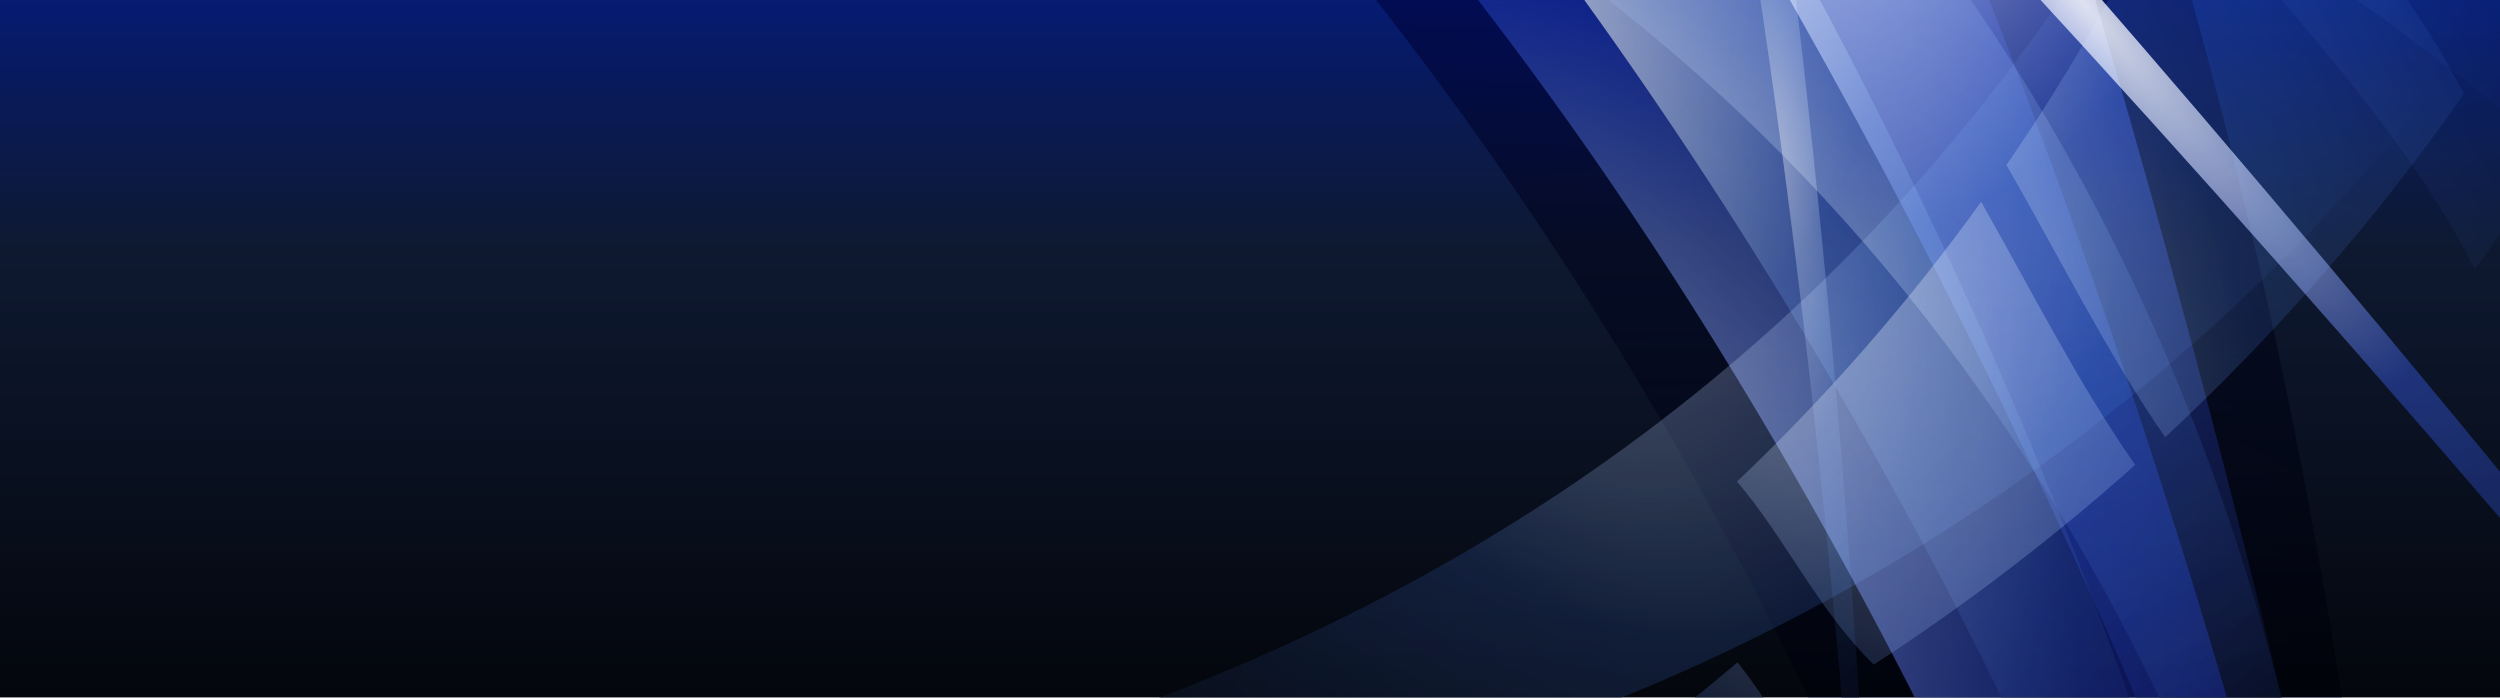
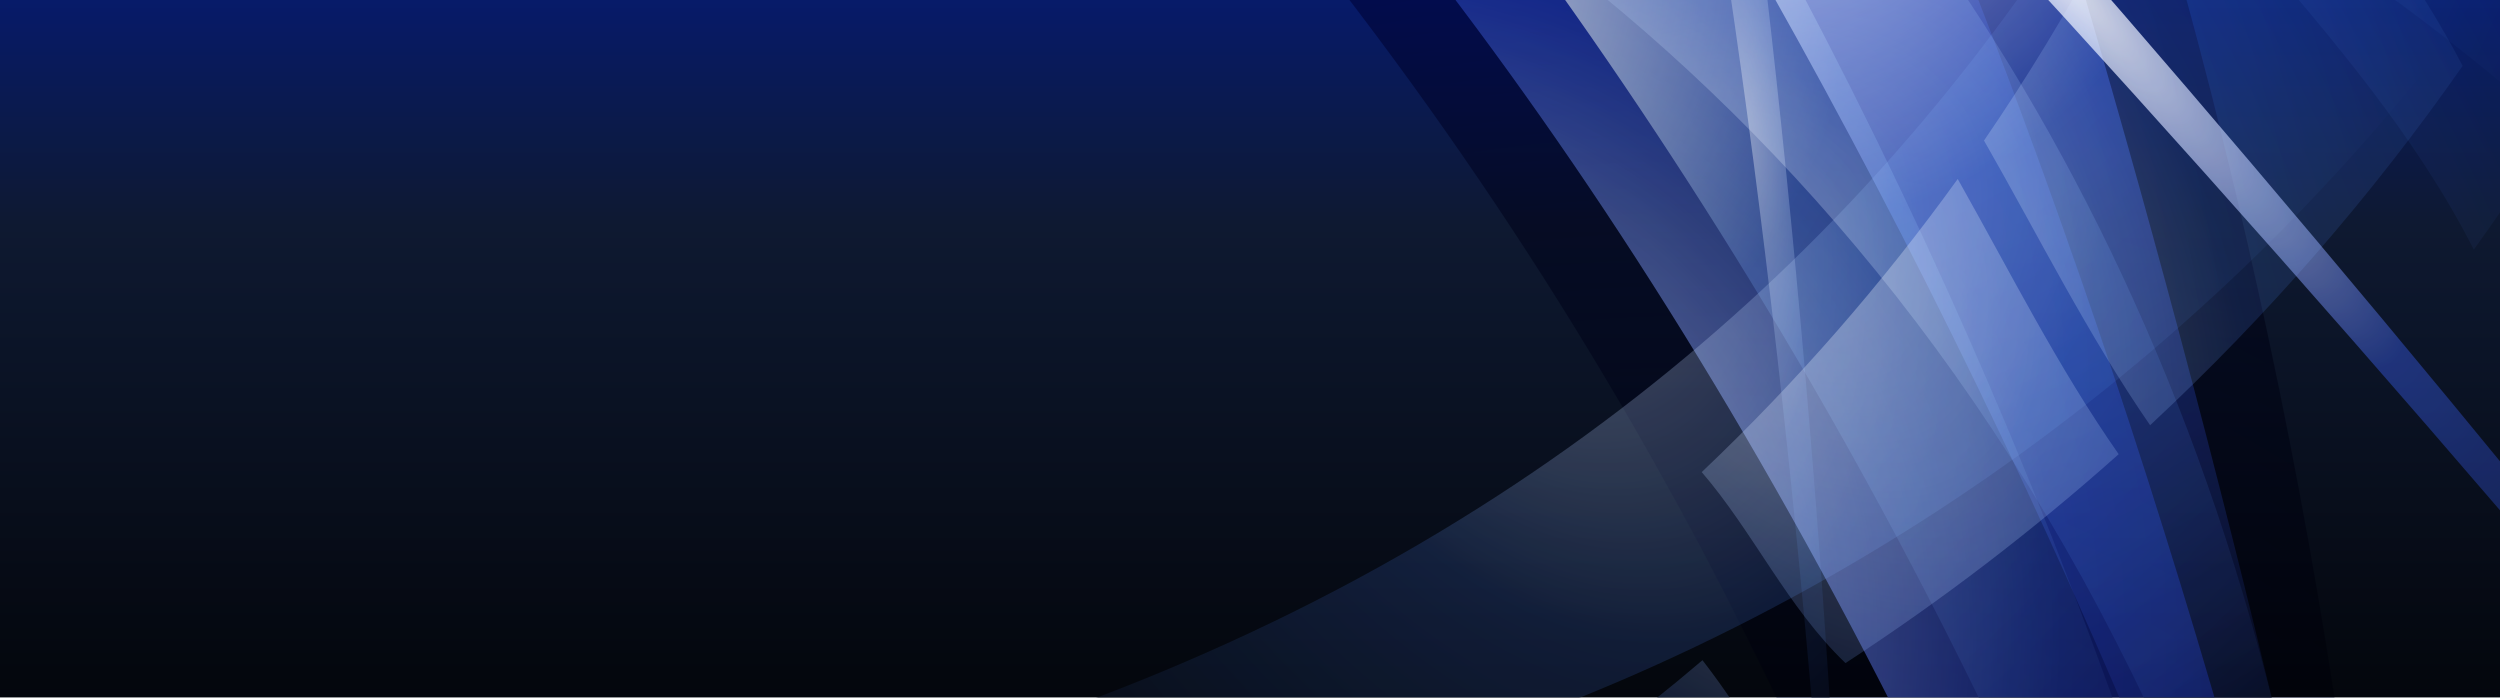
<svg xmlns="http://www.w3.org/2000/svg" xmlns:xlink="http://www.w3.org/1999/xlink" viewBox="0 0 233 65">
  <defs>
    <style>.cls-1{fill:none;}.cls-2{isolation:isolate;}.cls-3{fill:url(#linear-gradient);}.cls-4{clip-path:url(#clip-path);}.cls-10,.cls-11,.cls-12,.cls-13,.cls-14,.cls-15,.cls-16,.cls-17,.cls-5,.cls-7,.cls-8,.cls-9{opacity:0.83;mix-blend-mode:screen;}.cls-5{fill:url(#radial-gradient);}.cls-6{opacity:0.66;mix-blend-mode:soft-light;fill:url(#radial-gradient-2);}.cls-7{fill:url(#radial-gradient-3);}.cls-8{fill:url(#radial-gradient-4);}.cls-9{fill:url(#radial-gradient-5);}.cls-10{fill:url(#radial-gradient-6);}.cls-11{fill:url(#radial-gradient-7);}.cls-12{fill:url(#radial-gradient-8);}.cls-13{fill:url(#radial-gradient-9);}.cls-14{fill:url(#radial-gradient-10);}.cls-15{fill:url(#radial-gradient-11);}.cls-16{fill:url(#radial-gradient-12);}.cls-17{fill:url(#radial-gradient-13);}</style>
-     <linearGradient id="linear-gradient" x1="116.5" y1="-15.79" x2="116.5" y2="78.71" gradientUnits="userSpaceOnUse">
+     <linearGradient id="linear-gradient" x1="111.13" y1="-19.51" x2="111.13" y2="79.34" gradientUnits="userSpaceOnUse">
      <stop offset="0" stop-color="#001c9e" />
      <stop offset="0.41" stop-color="#0e1931" />
      <stop offset="1" />
    </linearGradient>
    <clipPath id="clip-path">
-       <rect class="cls-1" width="233" height="65" />
+       <rect class="cls-1" x="-10.73" y="-2.99" width="243.73" height="67.99" />
    </clipPath>
-     <radialGradient id="radial-gradient" cx="-1853.5" cy="-2016.15" r="159.85" gradientTransform="matrix(0.39, 0.92, 0.92, -0.39, 2705.96, 978.71)" gradientUnits="userSpaceOnUse">
+     <radialGradient id="radial-gradient" cx="-1856.14" cy="-2020.12" r="167.22" gradientTransform="matrix(0.39, 0.92, 0.92, -0.39, 2705.96, 978.71)" gradientUnits="userSpaceOnUse">
      <stop offset="0" stop-color="#fffff1" />
      <stop offset="0.41" stop-color="#19296b" />
      <stop offset="1" />
    </radialGradient>
-     <radialGradient id="radial-gradient-2" cx="-1854.01" cy="-2383.57" r="159.86" gradientTransform="matrix(0.13, 0.99, 0.99, -0.13, 2761, 1655.64)" gradientUnits="userSpaceOnUse">
+     <radialGradient id="radial-gradient-2" cx="-1851.74" cy="-2387.35" r="167.22" gradientTransform="matrix(0.13, 0.99, 0.99, -0.13, 2761, 1655.64)" gradientUnits="userSpaceOnUse">
      <stop offset="0" stop-color="#fff" />
      <stop offset="0.41" stop-color="#192977" />
      <stop offset="1" />
    </radialGradient>
-     <radialGradient id="radial-gradient-3" cx="-1906.72" cy="-1862.66" r="111.81" gradientTransform="matrix(0.46, 0.89, 0.89, -0.46, 2664.58, 838.66)" gradientUnits="userSpaceOnUse">
+     <radialGradient id="radial-gradient-3" cx="-1911.1" cy="-1865.68" r="116.96" gradientTransform="matrix(0.46, 0.89, 0.89, -0.46, 2664.58, 838.66)" gradientUnits="userSpaceOnUse">
      <stop offset="0" stop-color="#ffffc9" />
      <stop offset="0.41" stop-color="#192945" />
      <stop offset="1" />
    </radialGradient>
-     <radialGradient id="radial-gradient-4" cx="-1702.96" cy="2023.57" r="111.81" gradientTransform="matrix(0.65, 0.76, 0.18, -0.15, 936.91, 1598.14)" xlink:href="#radial-gradient-2" />
-     <radialGradient id="radial-gradient-5" cx="-2010.3" cy="1335.25" r="68.1" gradientTransform="matrix(0.09, 1, 0.23, -0.02, 39.58, 2051.16)" gradientUnits="userSpaceOnUse">
+     <radialGradient id="radial-gradient-4" cx="-1706.79" cy="2024.58" r="116.96" gradientTransform="matrix(0.65, 0.76, 0.18, -0.15, 936.91, 1598.14)" xlink:href="#radial-gradient-2" />
+     <radialGradient id="radial-gradient-5" cx="-2012.65" cy="1322.6" r="71.23" gradientTransform="matrix(0.09, 1, 0.23, -0.02, 39.58, 2051.16)" gradientUnits="userSpaceOnUse">
      <stop offset="0" stop-color="#717171" />
      <stop offset="0.41" stop-color="#0e1931" />
      <stop offset="1" />
    </radialGradient>
-     <radialGradient id="radial-gradient-6" cx="-2010.17" cy="-348.68" r="68.09" gradientTransform="matrix(0.6, 0.97, 1.71, -1.06, 1952.96, 1614.91)" xlink:href="#radial-gradient-5" />
-     <radialGradient id="radial-gradient-7" cx="-2674.24" cy="50.36" r="68.09" gradientTransform="matrix(-1.03, 0.5, 0.87, 1.81, -2656.1, 1253.82)" xlink:href="#radial-gradient-5" />
-     <radialGradient id="radial-gradient-8" cx="-2732.61" cy="32.26" r="73.73" gradientTransform="matrix(-0.93, 0.67, 1.18, 1.63, -2412.62, 1796.61)" xlink:href="#radial-gradient-5" />
-     <radialGradient id="radial-gradient-9" cx="-2690.64" cy="25.83" r="68.09" gradientTransform="matrix(-0.95, 0.64, 1.12, 1.67, -2423.25, 1705.45)" xlink:href="#radial-gradient-5" />
-     <radialGradient id="radial-gradient-10" cx="-2732.61" cy="32.26" r="73.73" gradientTransform="matrix(-0.93, 0.67, 1.18, 1.63, -2412.62, 1796.61)" xlink:href="#radial-gradient-5" />
-     <radialGradient id="radial-gradient-11" cx="-2690.64" cy="25.83" r="68.06" gradientTransform="matrix(-0.95, 0.64, 1.12, 1.67, -2423.25, 1705.45)" xlink:href="#radial-gradient-5" />
-     <radialGradient id="radial-gradient-12" cx="-1979.12" cy="-530.4" r="68.09" gradientTransform="matrix(0.95, 0.65, 1.14, -1.66, 2641.22, 402.26)" xlink:href="#radial-gradient-5" />
-     <radialGradient id="radial-gradient-13" cx="-1909.17" cy="-1822.75" r="111.24" gradientTransform="matrix(0.46, 0.89, 0.89, -0.46, 2664.58, 838.66)" xlink:href="#radial-gradient-2" />
+     <radialGradient id="radial-gradient-6" cx="-2013.44" cy="-349.96" r="71.23" gradientTransform="matrix(0.6, 0.97, 1.71, -1.06, 1952.96, 1614.91)" xlink:href="#radial-gradient-5" />
+     <radialGradient id="radial-gradient-7" cx="-2672.13" cy="48.44" r="71.23" gradientTransform="matrix(-1.03, 0.5, 0.87, 1.81, -2656.1, 1253.82)" xlink:href="#radial-gradient-5" />
+     <radialGradient id="radial-gradient-8" cx="-2731.59" cy="30.22" r="77.12" gradientTransform="matrix(-0.93, 0.67, 1.18, 1.63, -2412.62, 1796.61)" xlink:href="#radial-gradient-5" />
+     <radialGradient id="radial-gradient-9" cx="-2689.24" cy="24.2" r="71.23" gradientTransform="matrix(-0.95, 0.64, 1.12, 1.67, -2423.25, 1705.45)" xlink:href="#radial-gradient-5" />
+     <radialGradient id="radial-gradient-10" cx="-2731.59" cy="30.22" r="77.12" gradientTransform="matrix(-0.93, 0.67, 1.18, 1.63, -2412.62, 1796.61)" xlink:href="#radial-gradient-5" />
+     <radialGradient id="radial-gradient-11" cx="-2689.24" cy="24.2" r="71.19" gradientTransform="matrix(-0.95, 0.64, 1.12, 1.67, -2423.25, 1705.45)" xlink:href="#radial-gradient-5" />
+     <radialGradient id="radial-gradient-12" cx="-1982.82" cy="-530.03" r="71.23" gradientTransform="matrix(0.95, 0.65, 1.14, -1.66, 2641.22, 402.26)" xlink:href="#radial-gradient-5" />
+     <radialGradient id="radial-gradient-13" cx="-1913.67" cy="-1823.93" r="116.36" gradientTransform="matrix(0.46, 0.89, 0.89, -0.46, 2664.58, 838.66)" xlink:href="#radial-gradient-2" />
  </defs>
  <g class="cls-2">
    <g id="Layer_1" data-name="Layer 1">
-       <rect class="cls-3" width="233" height="65" />
+       <rect class="cls-3" x="-10.73" y="-2.99" width="243.73" height="67.99" />
      <g class="cls-4">
-         <path class="cls-5" d="M208.71,69c-7.37-25.65-15.5-49.36-24.21-71.25H136C151.58,17.6,166.49,41,180.47,69Z" />
-         <path class="cls-6" d="M218.85,69a565.34,565.34,0,0,0-15.2-71.25H126.48A351.83,351.83,0,0,1,170.39,69Z" />
-         <path class="cls-7" d="M199.87,69A489.33,489.33,0,0,0,168.39-2.29H146A445.16,445.16,0,0,1,188.46,69Z" />
-         <path class="cls-8" d="M240.54,53.2c-16.18-19.94-31.8-38.46-46.62-55.49h-5.84c16.07,17.43,33.57,37.14,52.46,59.4Z" />
-         <path class="cls-9" d="M173.52,69c-1.62-26.53-3.9-50.45-6.39-71.25h-3.4c3,19.65,5.9,43.26,8.27,71.25Z" />
-         <path class="cls-10" d="M203.1,69h10.5c-6.76-28.83-18-52.28-31.5-71.25H146.94C168.25,13.64,188.3,36.36,203.1,69Z" />
-         <path class="cls-11" d="M140.38,69A186.59,186.59,0,0,0,234.79-2.29H193.54C174.6,26.09,144.7,53.71,96.67,69Z" />
-         <path class="cls-12" d="M197.75-2.29A185.45,185.45,0,0,1,187,15.38c4.9,8.48,9.23,17.31,14.79,25.37a200.57,200.57,0,0,0,27.85-32,82.61,82.61,0,0,0-6.89-11Z" />
-         <path class="cls-13" d="M240.54,2.92a9.79,9.79,0,0,1-1.65-1.31,10.54,10.54,0,0,1-.7-.8,10.54,10.54,0,0,1-.8-.7,9.46,9.46,0,0,1-1.73-2.4H210.72C218.08,6.37,225.54,15,230.67,25.1,234.33,20,237.6,15,240.54,10Z" />
-         <path class="cls-14" d="M174.64,61.94A202.35,202.35,0,0,0,199,43.33c-5.42-7.77-9.67-16.29-14.36-24.52a185,185,0,0,1-22.75,26.07C166.47,50.26,169.52,57,174.64,61.94Z" />
-         <path class="cls-15" d="M166.84,69a63.75,63.75,0,0,0-4.9-7.27q-4.35,3.7-9.12,7.27Z" />
-         <path class="cls-16" d="M240.54,2.91a9.73,9.73,0,0,1-1.65-1.3,10.54,10.54,0,0,1-.7-.8,10.54,10.54,0,0,1-.8-.7,9.46,9.46,0,0,1-1.73-2.4H216.29a202.83,202.83,0,0,1,24.25,19Z" />
-         <path class="cls-17" d="M213.61,69c-5.83-24.55-12.24-48.5-19-71.25H165.53A651.31,651.31,0,0,1,200.77,69Z" />
+         <path class="cls-5" d="M207.59,69.14c-7.71-26.83-16.21-51.63-25.32-74.53H131.5c16.32,20.81,31.93,45.23,46.55,74.53Z" />
+         <path class="cls-6" d="M218.19,69.14A591.22,591.22,0,0,0,202.3-5.39H121.57a368.6,368.6,0,0,1,45.94,74.53Z" />
+         <path class="cls-7" d="M198.34,69.14A511.47,511.47,0,0,0,165.41-5.39H142a466.19,466.19,0,0,1,44.4,74.53Z" />
+         <path class="cls-8" d="M240.89,52.66c-16.93-20.87-33.26-40.24-48.77-58H186c16.81,18.23,35.12,38.86,54.88,62.13Z" />
+         <path class="cls-9" d="M170.78,69.14c-1.69-27.74-4.08-52.77-6.68-74.53h-3.56c3.13,20.55,6.17,45.25,8.65,74.53Z" />
+         <path class="cls-10" d="M201.72,69.14h11c-7.07-30.15-18.86-54.68-33-74.53H143C165.26,11.28,186.24,35,201.72,69.14Z" />
+         <path class="cls-11" d="M136.11,69.14A195.22,195.22,0,0,0,234.88-5.39H191.72C171.91,24.3,140.63,53.19,90.39,69.14Z" />
+         <path class="cls-12" d="M196.12-5.39A195.57,195.57,0,0,1,184.91,13.1C190,22,194.57,31.2,200.39,39.63A209.68,209.68,0,0,0,229.52,6.14a86.93,86.93,0,0,0-7.21-11.53Z" />
+         <path class="cls-13" d="M240.89.06a9.76,9.76,0,0,1-1.72-1.37c-.27-.27-.51-.55-.74-.83s-.57-.48-.83-.74a9.44,9.44,0,0,1-1.81-2.51h-26.1c7.71,9.06,15.5,18.1,20.87,28.65,3.83-5.3,7.25-10.6,10.33-15.85Z" />
+         <path class="cls-14" d="M172,61.8a212.07,212.07,0,0,0,25.46-19.47c-5.68-8.13-10.12-17-15-25.65A193.84,193.84,0,0,1,158.6,44C163.41,49.58,166.59,56.62,172,61.8Z" />
+         <path class="cls-15" d="M163.79,69.14a67.45,67.45,0,0,0-5.12-7.61q-4.56,3.89-9.54,7.61Z" />
+         <path class="cls-16" d="M240.89.05a9,9,0,0,1-1.72-1.36c-.27-.27-.51-.55-.74-.83s-.57-.48-.83-.74a9.44,9.44,0,0,1-1.81-2.51H215.52a212.39,212.39,0,0,1,25.37,19.86Z" />
+         <path class="cls-17" d="M212.71,69.14c-6.09-25.68-12.8-50.73-19.9-74.53H162.42a681.72,681.72,0,0,1,36.86,74.53Z" />
      </g>
    </g>
  </g>
</svg>
